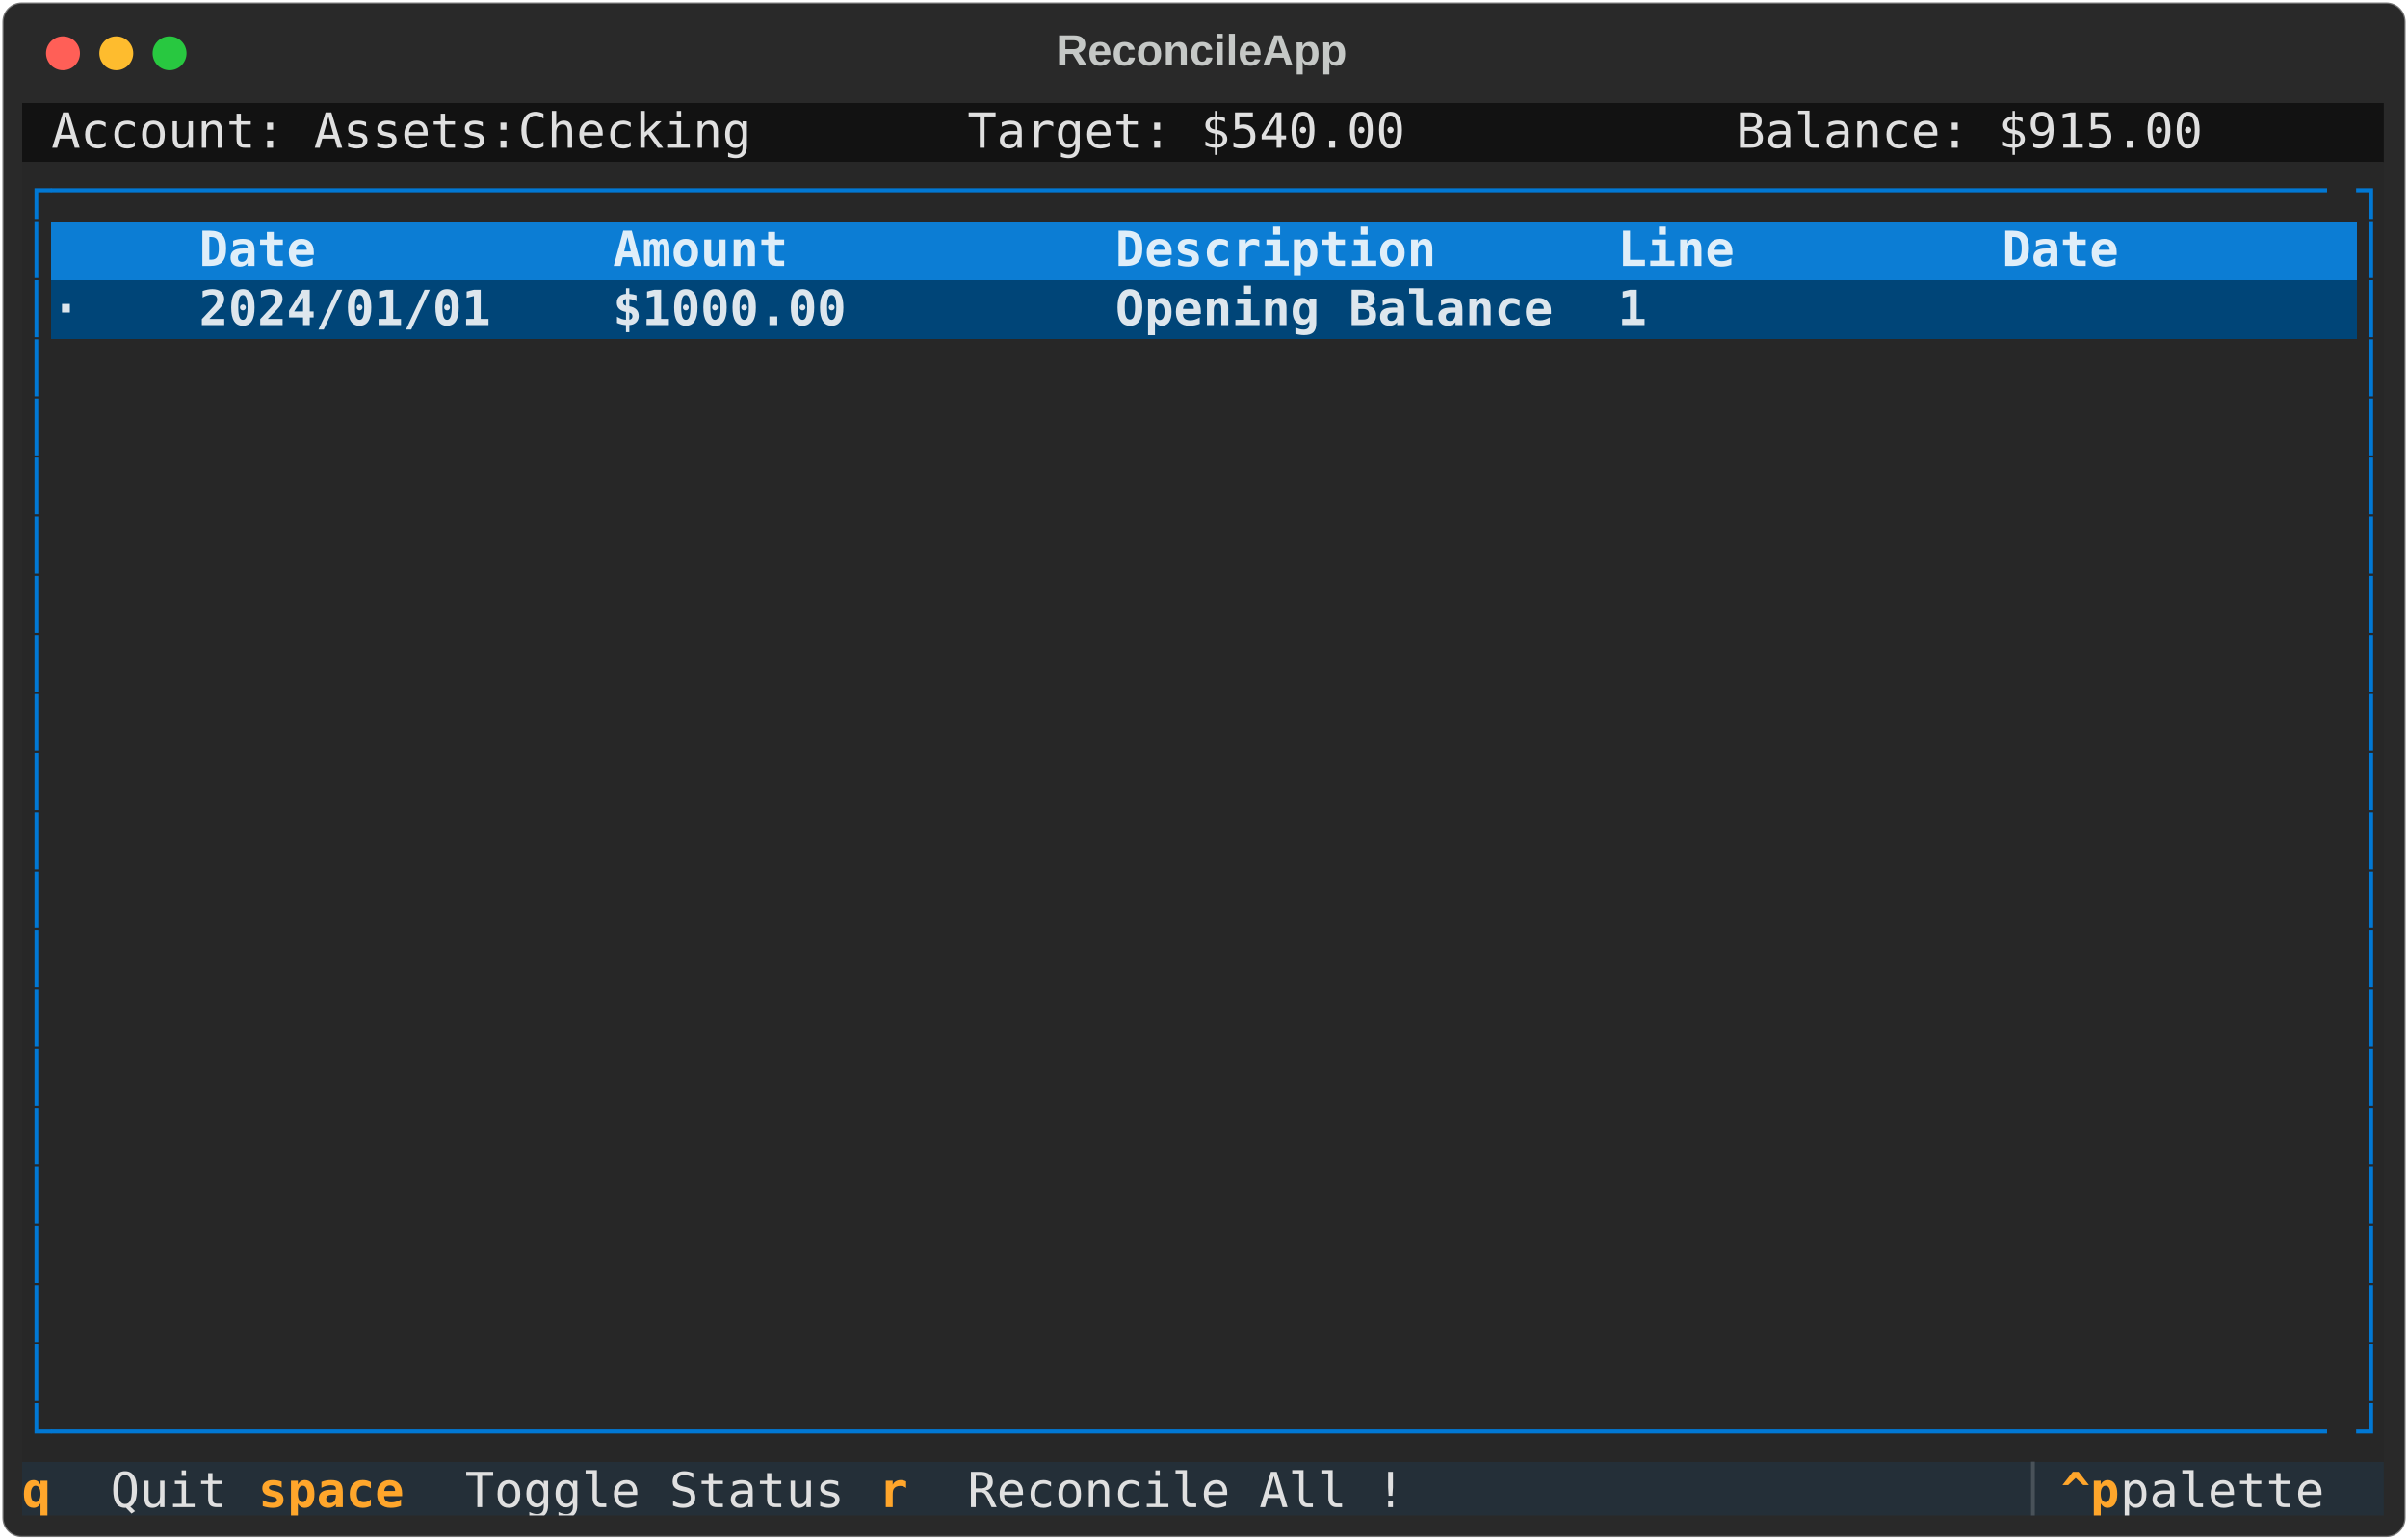
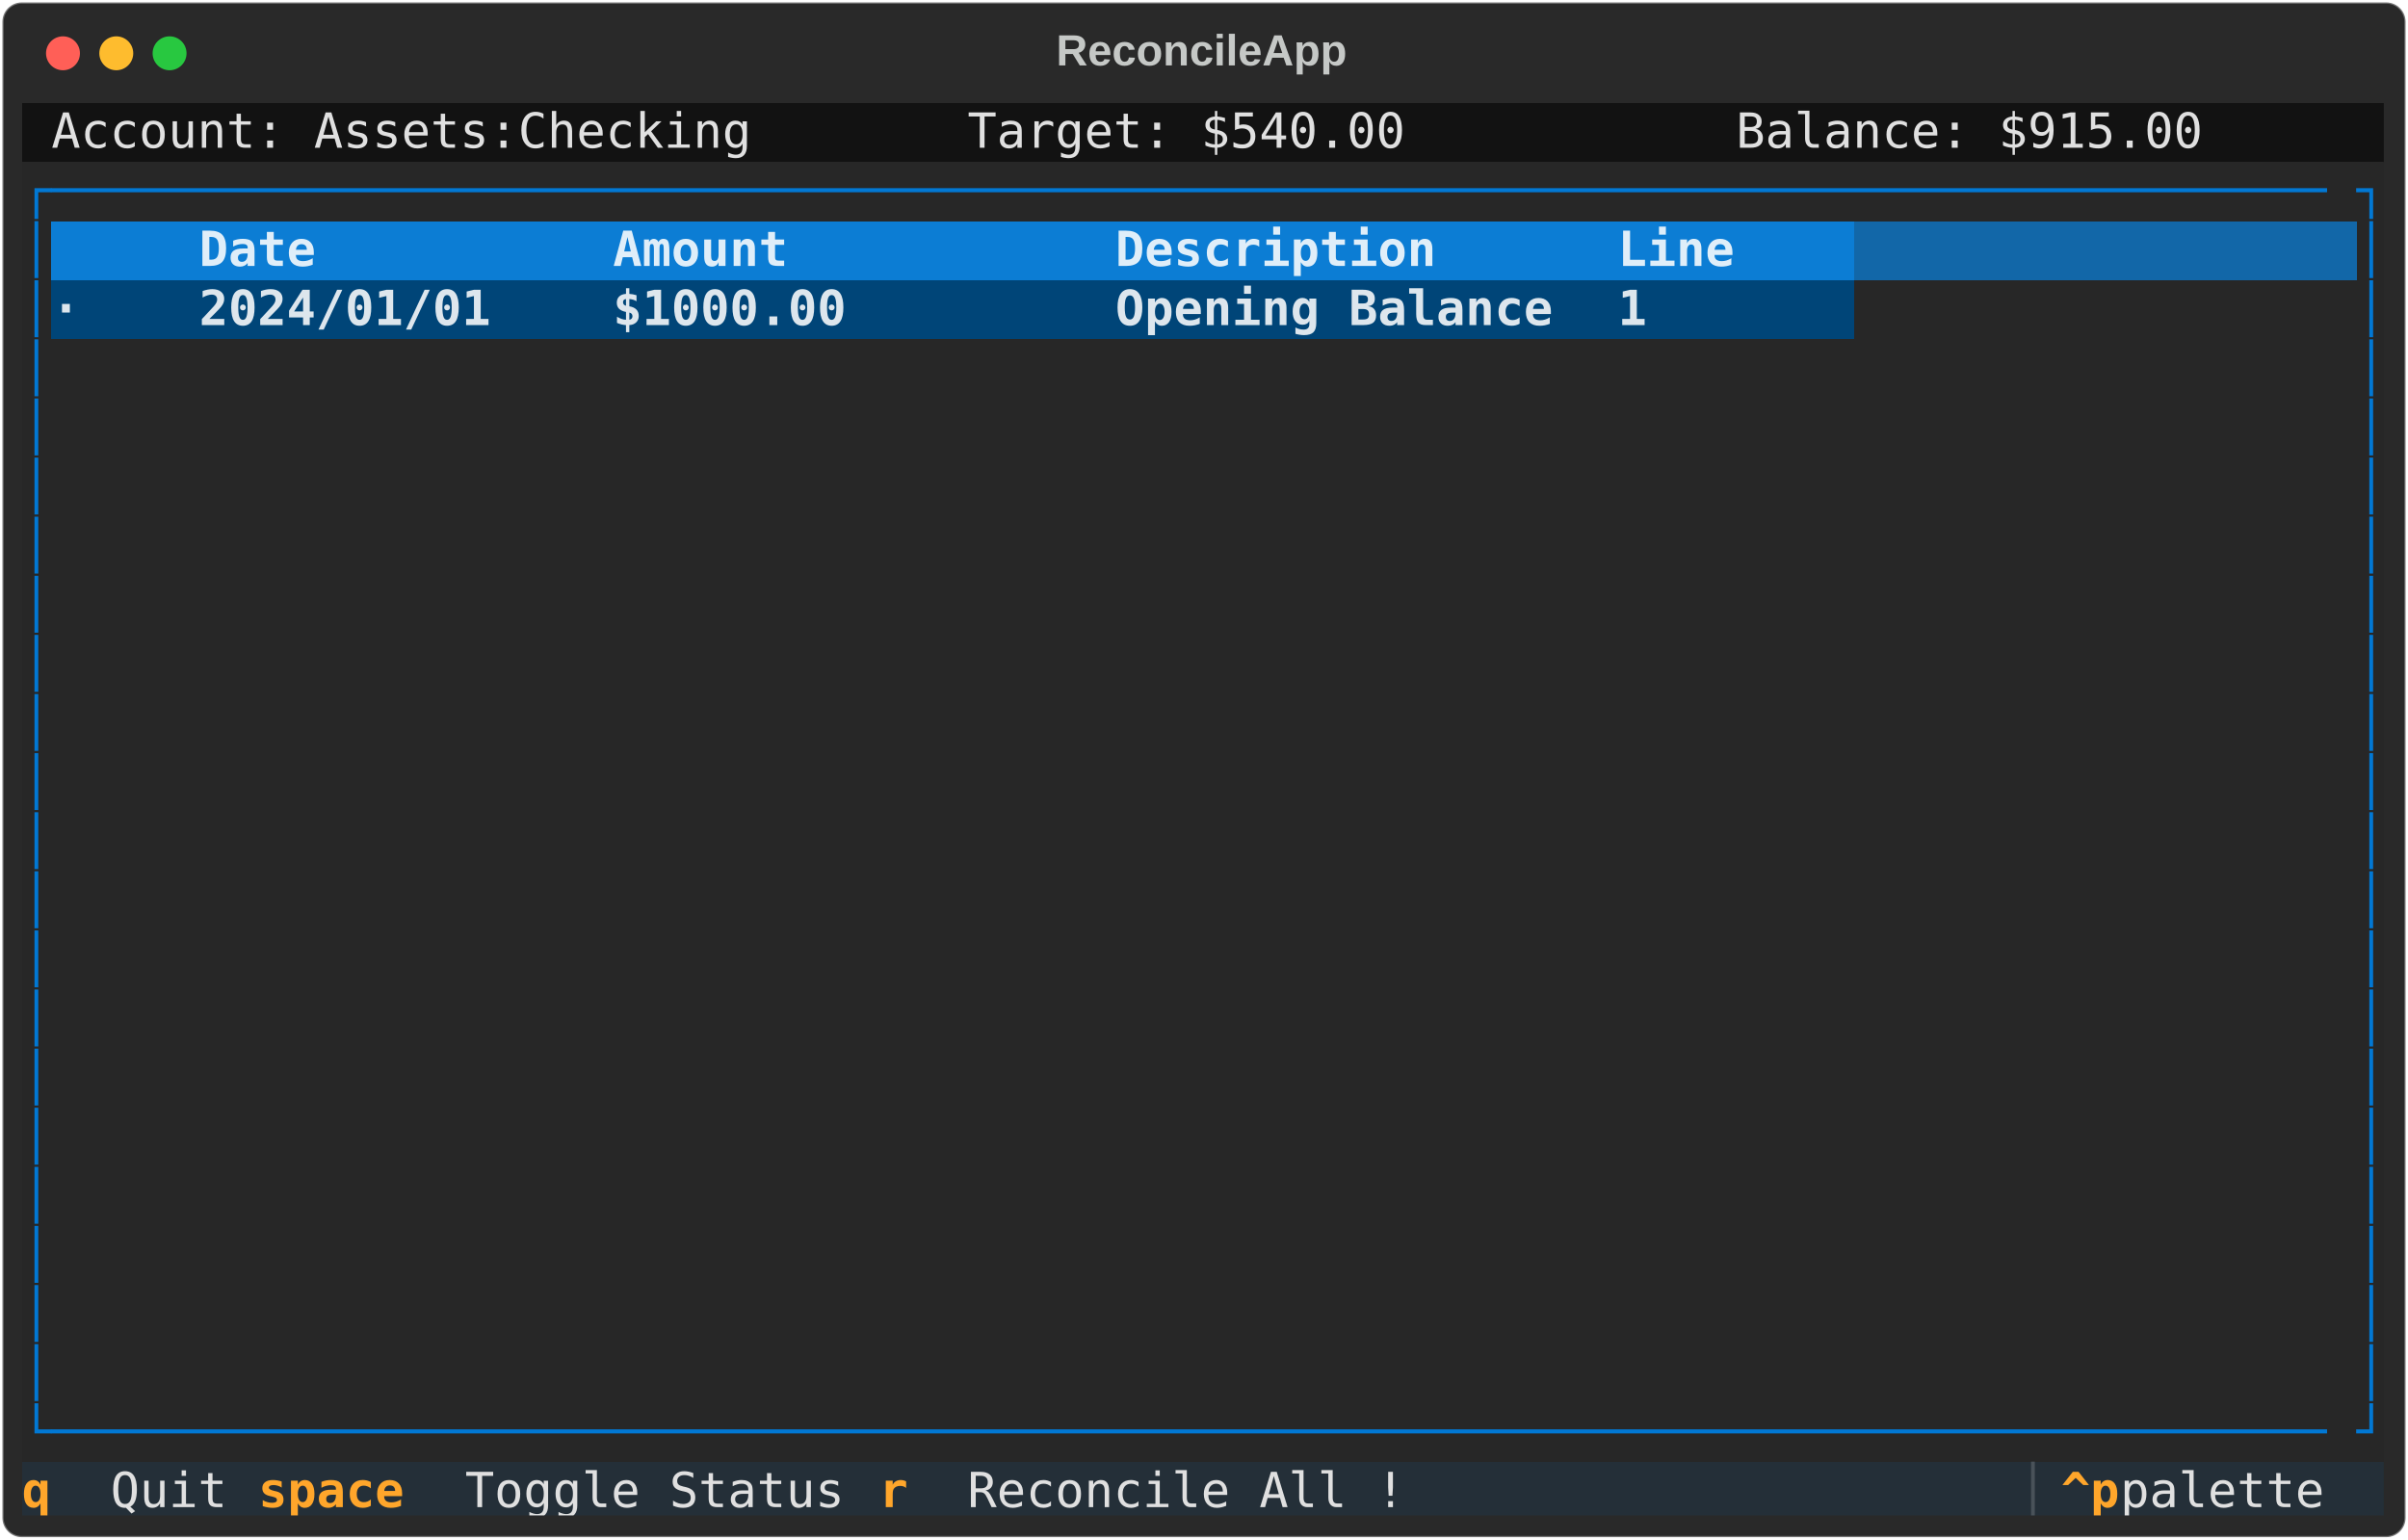
<svg xmlns="http://www.w3.org/2000/svg" class="rich-terminal" viewBox="0 0 994 635.6">
  <style>

    @font-face {
        font-family: "Fira Code";
        src: local("FiraCode-Regular"),
                url("https://cdnjs.cloudflare.com/ajax/libs/firacode/6.2.0/woff2/FiraCode-Regular.woff2") format("woff2"),
                url("https://cdnjs.cloudflare.com/ajax/libs/firacode/6.2.0/woff/FiraCode-Regular.woff") format("woff");
        font-style: normal;
        font-weight: 400;
    }
    @font-face {
        font-family: "Fira Code";
        src: local("FiraCode-Bold"),
                url("https://cdnjs.cloudflare.com/ajax/libs/firacode/6.2.0/woff2/FiraCode-Bold.woff2") format("woff2"),
                url("https://cdnjs.cloudflare.com/ajax/libs/firacode/6.2.0/woff/FiraCode-Bold.woff") format("woff");
        font-style: bold;
        font-weight: 700;
    }

-     .terminal-2643905659-matrix {
+     .terminal-3893038854-matrix {
        font-family: Fira Code, monospace;
        font-size: 20px;
        line-height: 24.4px;
        font-variant-east-asian: full-width;
    }

-     .terminal-2643905659-title {
+     .terminal-3893038854-title {
        font-size: 18px;
        font-weight: bold;
        font-family: arial;
    }

-     .terminal-2643905659-r1 { fill: #c5c8c6 }
- .terminal-2643905659-r2 { fill: #e0e0e0 }
- .terminal-2643905659-r3 { fill: #0178d4 }
- .terminal-2643905659-r4 { fill: #dfeef9;font-weight: bold }
- .terminal-2643905659-r5 { fill: #dde6ed;font-weight: bold }
- .terminal-2643905659-r6 { fill: #ffa62b;font-weight: bold }
- .terminal-2643905659-r7 { fill: #495259 }
+     .terminal-3893038854-r1 { fill: #c5c8c6 }
+ .terminal-3893038854-r2 { fill: #e0e0e0 }
+ .terminal-3893038854-r3 { fill: #0178d4 }
+ .terminal-3893038854-r4 { fill: #dfeef9;font-weight: bold }
+ .terminal-3893038854-r5 { fill: #dfeef9 }
+ .terminal-3893038854-r6 { fill: #dde6ed;font-weight: bold }
+ .terminal-3893038854-r7 { fill: #ffa62b;font-weight: bold }
+ .terminal-3893038854-r8 { fill: #495259 }
    </style>
  <defs>
-     <clipPath id="terminal-2643905659-clip-terminal">
+     <clipPath id="terminal-3893038854-clip-terminal">
      <rect x="0" y="0" width="975.0" height="584.6" />
    </clipPath>
-     <clipPath id="terminal-2643905659-line-0">
+     <clipPath id="terminal-3893038854-line-0">
      <rect x="0" y="1.5" width="976" height="24.65" />
    </clipPath>
-     <clipPath id="terminal-2643905659-line-1">
+     <clipPath id="terminal-3893038854-line-1">
      <rect x="0" y="25.9" width="976" height="24.65" />
    </clipPath>
-     <clipPath id="terminal-2643905659-line-2">
+     <clipPath id="terminal-3893038854-line-2">
      <rect x="0" y="50.3" width="976" height="24.65" />
    </clipPath>
-     <clipPath id="terminal-2643905659-line-3">
+     <clipPath id="terminal-3893038854-line-3">
      <rect x="0" y="74.7" width="976" height="24.65" />
    </clipPath>
-     <clipPath id="terminal-2643905659-line-4">
+     <clipPath id="terminal-3893038854-line-4">
      <rect x="0" y="99.1" width="976" height="24.65" />
    </clipPath>
-     <clipPath id="terminal-2643905659-line-5">
+     <clipPath id="terminal-3893038854-line-5">
      <rect x="0" y="123.5" width="976" height="24.65" />
    </clipPath>
-     <clipPath id="terminal-2643905659-line-6">
+     <clipPath id="terminal-3893038854-line-6">
      <rect x="0" y="147.9" width="976" height="24.65" />
    </clipPath>
-     <clipPath id="terminal-2643905659-line-7">
+     <clipPath id="terminal-3893038854-line-7">
      <rect x="0" y="172.3" width="976" height="24.65" />
    </clipPath>
-     <clipPath id="terminal-2643905659-line-8">
+     <clipPath id="terminal-3893038854-line-8">
      <rect x="0" y="196.7" width="976" height="24.65" />
    </clipPath>
-     <clipPath id="terminal-2643905659-line-9">
+     <clipPath id="terminal-3893038854-line-9">
      <rect x="0" y="221.1" width="976" height="24.65" />
    </clipPath>
-     <clipPath id="terminal-2643905659-line-10">
+     <clipPath id="terminal-3893038854-line-10">
      <rect x="0" y="245.5" width="976" height="24.65" />
    </clipPath>
-     <clipPath id="terminal-2643905659-line-11">
+     <clipPath id="terminal-3893038854-line-11">
      <rect x="0" y="269.9" width="976" height="24.65" />
    </clipPath>
-     <clipPath id="terminal-2643905659-line-12">
+     <clipPath id="terminal-3893038854-line-12">
      <rect x="0" y="294.3" width="976" height="24.65" />
    </clipPath>
-     <clipPath id="terminal-2643905659-line-13">
+     <clipPath id="terminal-3893038854-line-13">
      <rect x="0" y="318.7" width="976" height="24.65" />
    </clipPath>
-     <clipPath id="terminal-2643905659-line-14">
+     <clipPath id="terminal-3893038854-line-14">
      <rect x="0" y="343.1" width="976" height="24.65" />
    </clipPath>
-     <clipPath id="terminal-2643905659-line-15">
+     <clipPath id="terminal-3893038854-line-15">
      <rect x="0" y="367.5" width="976" height="24.65" />
    </clipPath>
-     <clipPath id="terminal-2643905659-line-16">
+     <clipPath id="terminal-3893038854-line-16">
      <rect x="0" y="391.9" width="976" height="24.65" />
    </clipPath>
-     <clipPath id="terminal-2643905659-line-17">
+     <clipPath id="terminal-3893038854-line-17">
      <rect x="0" y="416.3" width="976" height="24.65" />
    </clipPath>
-     <clipPath id="terminal-2643905659-line-18">
+     <clipPath id="terminal-3893038854-line-18">
      <rect x="0" y="440.7" width="976" height="24.65" />
    </clipPath>
-     <clipPath id="terminal-2643905659-line-19">
+     <clipPath id="terminal-3893038854-line-19">
      <rect x="0" y="465.1" width="976" height="24.65" />
    </clipPath>
-     <clipPath id="terminal-2643905659-line-20">
+     <clipPath id="terminal-3893038854-line-20">
      <rect x="0" y="489.5" width="976" height="24.65" />
    </clipPath>
-     <clipPath id="terminal-2643905659-line-21">
+     <clipPath id="terminal-3893038854-line-21">
      <rect x="0" y="513.9" width="976" height="24.65" />
    </clipPath>
-     <clipPath id="terminal-2643905659-line-22">
+     <clipPath id="terminal-3893038854-line-22">
      <rect x="0" y="538.3" width="976" height="24.65" />
    </clipPath>
  </defs>
  <rect fill="#292929" stroke="rgba(255,255,255,0.35)" stroke-width="1" x="1" y="1" width="992" height="633.6" rx="8" />
-   <text class="terminal-2643905659-title" fill="#c5c8c6" text-anchor="middle" x="496" y="27">ReconcileApp</text>
+   <text class="terminal-3893038854-title" fill="#c5c8c6" text-anchor="middle" x="496" y="27">ReconcileApp</text>
  <g transform="translate(26,22)">
    <circle cx="0" cy="0" r="7" fill="#ff5f57" />
    <circle cx="22" cy="0" r="7" fill="#febc2e" />
    <circle cx="44" cy="0" r="7" fill="#28c840" />
  </g>
-   <g transform="translate(9, 41)" clip-path="url(#terminal-2643905659-clip-terminal)">
+   <g transform="translate(9, 41)" clip-path="url(#terminal-3893038854-clip-terminal)">
    <rect fill="#121212" x="0" y="1.5" width="12.2" height="24.65" shape-rendering="crispEdges" />
    <rect fill="#121212" x="12.2" y="1.5" width="292.8" height="24.65" shape-rendering="crispEdges" />
    <rect fill="#121212" x="305" y="1.5" width="12.2" height="24.65" shape-rendering="crispEdges" />
    <rect fill="#121212" x="317.2" y="1.5" width="73.2" height="24.65" shape-rendering="crispEdges" />
    <rect fill="#121212" x="390.4" y="1.5" width="183" height="24.65" shape-rendering="crispEdges" />
    <rect fill="#121212" x="573.4" y="1.5" width="73.2" height="24.65" shape-rendering="crispEdges" />
    <rect fill="#121212" x="646.6" y="1.5" width="61" height="24.65" shape-rendering="crispEdges" />
    <rect fill="#121212" x="707.6" y="1.5" width="195.2" height="24.65" shape-rendering="crispEdges" />
    <rect fill="#121212" x="902.8" y="1.5" width="73.2" height="24.65" shape-rendering="crispEdges" />
    <rect fill="#272727" x="0" y="25.9" width="12.2" height="24.65" shape-rendering="crispEdges" />
    <rect fill="#272727" x="12.2" y="25.9" width="951.6" height="24.65" shape-rendering="crispEdges" />
    <rect fill="#272727" x="963.8" y="25.9" width="12.2" height="24.65" shape-rendering="crispEdges" />
    <rect fill="#272727" x="0" y="50.3" width="12.2" height="24.65" shape-rendering="crispEdges" />
    <rect fill="#0c7dd4" x="12.2" y="50.3" width="61" height="24.65" shape-rendering="crispEdges" />
    <rect fill="#0c7dd4" x="73.2" y="50.3" width="170.8" height="24.65" shape-rendering="crispEdges" />
    <rect fill="#0c7dd4" x="244" y="50.3" width="207.4" height="24.65" shape-rendering="crispEdges" />
    <rect fill="#0c7dd4" x="451.4" y="50.3" width="207.4" height="24.65" shape-rendering="crispEdges" />
    <rect fill="#0c7dd4" x="658.8" y="50.3" width="97.6" height="24.65" shape-rendering="crispEdges" />
-     <rect fill="#0c7dd4" x="756.4" y="50.3" width="61" height="24.65" shape-rendering="crispEdges" />
-     <rect fill="#0c7dd4" x="817.4" y="50.3" width="146.4" height="24.65" shape-rendering="crispEdges" />
+     <rect fill="#1267a8" x="756.4" y="50.3" width="207.4" height="24.65" shape-rendering="crispEdges" />
    <rect fill="#272727" x="963.8" y="50.3" width="12.2" height="24.65" shape-rendering="crispEdges" />
    <rect fill="#272727" x="0" y="74.7" width="12.2" height="24.65" shape-rendering="crispEdges" />
    <rect fill="#004578" x="12.2" y="74.7" width="61" height="24.65" shape-rendering="crispEdges" />
    <rect fill="#004578" x="73.2" y="74.7" width="170.8" height="24.65" shape-rendering="crispEdges" />
    <rect fill="#004578" x="244" y="74.7" width="207.4" height="24.65" shape-rendering="crispEdges" />
    <rect fill="#004578" x="451.4" y="74.7" width="207.4" height="24.65" shape-rendering="crispEdges" />
    <rect fill="#004578" x="658.8" y="74.7" width="97.6" height="24.65" shape-rendering="crispEdges" />
-     <rect fill="#004578" x="756.4" y="74.7" width="61" height="24.65" shape-rendering="crispEdges" />
-     <rect fill="#004578" x="817.4" y="74.7" width="146.4" height="24.65" shape-rendering="crispEdges" />
+     <rect fill="#272727" x="756.4" y="74.7" width="207.4" height="24.65" shape-rendering="crispEdges" />
    <rect fill="#272727" x="963.8" y="74.7" width="12.2" height="24.65" shape-rendering="crispEdges" />
    <rect fill="#272727" x="0" y="99.1" width="12.2" height="24.65" shape-rendering="crispEdges" />
    <rect fill="#272727" x="12.2" y="99.1" width="951.6" height="24.65" shape-rendering="crispEdges" />
    <rect fill="#272727" x="963.8" y="99.1" width="12.2" height="24.65" shape-rendering="crispEdges" />
    <rect fill="#272727" x="0" y="123.5" width="12.2" height="24.65" shape-rendering="crispEdges" />
    <rect fill="#272727" x="12.2" y="123.5" width="951.6" height="24.65" shape-rendering="crispEdges" />
    <rect fill="#272727" x="963.8" y="123.5" width="12.2" height="24.65" shape-rendering="crispEdges" />
    <rect fill="#272727" x="0" y="147.9" width="12.2" height="24.65" shape-rendering="crispEdges" />
    <rect fill="#272727" x="12.2" y="147.9" width="951.6" height="24.65" shape-rendering="crispEdges" />
    <rect fill="#272727" x="963.8" y="147.9" width="12.2" height="24.65" shape-rendering="crispEdges" />
    <rect fill="#272727" x="0" y="172.3" width="12.2" height="24.65" shape-rendering="crispEdges" />
    <rect fill="#272727" x="12.2" y="172.3" width="951.6" height="24.65" shape-rendering="crispEdges" />
    <rect fill="#272727" x="963.8" y="172.3" width="12.2" height="24.65" shape-rendering="crispEdges" />
    <rect fill="#272727" x="0" y="196.7" width="12.2" height="24.65" shape-rendering="crispEdges" />
    <rect fill="#272727" x="12.2" y="196.7" width="951.6" height="24.65" shape-rendering="crispEdges" />
    <rect fill="#272727" x="963.8" y="196.7" width="12.2" height="24.65" shape-rendering="crispEdges" />
    <rect fill="#272727" x="0" y="221.1" width="12.2" height="24.65" shape-rendering="crispEdges" />
    <rect fill="#272727" x="12.2" y="221.1" width="951.6" height="24.65" shape-rendering="crispEdges" />
    <rect fill="#272727" x="963.8" y="221.1" width="12.2" height="24.65" shape-rendering="crispEdges" />
    <rect fill="#272727" x="0" y="245.5" width="12.2" height="24.65" shape-rendering="crispEdges" />
    <rect fill="#272727" x="12.2" y="245.5" width="951.6" height="24.65" shape-rendering="crispEdges" />
    <rect fill="#272727" x="963.8" y="245.5" width="12.2" height="24.65" shape-rendering="crispEdges" />
    <rect fill="#272727" x="0" y="269.9" width="12.2" height="24.65" shape-rendering="crispEdges" />
    <rect fill="#272727" x="12.2" y="269.9" width="951.6" height="24.65" shape-rendering="crispEdges" />
    <rect fill="#272727" x="963.8" y="269.9" width="12.2" height="24.65" shape-rendering="crispEdges" />
    <rect fill="#272727" x="0" y="294.3" width="12.2" height="24.65" shape-rendering="crispEdges" />
    <rect fill="#272727" x="12.2" y="294.3" width="951.6" height="24.65" shape-rendering="crispEdges" />
    <rect fill="#272727" x="963.8" y="294.3" width="12.2" height="24.65" shape-rendering="crispEdges" />
    <rect fill="#272727" x="0" y="318.7" width="12.2" height="24.65" shape-rendering="crispEdges" />
    <rect fill="#272727" x="12.2" y="318.7" width="951.6" height="24.65" shape-rendering="crispEdges" />
    <rect fill="#272727" x="963.8" y="318.7" width="12.2" height="24.65" shape-rendering="crispEdges" />
    <rect fill="#272727" x="0" y="343.1" width="12.2" height="24.65" shape-rendering="crispEdges" />
    <rect fill="#272727" x="12.2" y="343.1" width="951.6" height="24.65" shape-rendering="crispEdges" />
    <rect fill="#272727" x="963.8" y="343.1" width="12.2" height="24.65" shape-rendering="crispEdges" />
    <rect fill="#272727" x="0" y="367.5" width="12.2" height="24.65" shape-rendering="crispEdges" />
    <rect fill="#272727" x="12.2" y="367.5" width="951.6" height="24.65" shape-rendering="crispEdges" />
    <rect fill="#272727" x="963.8" y="367.5" width="12.2" height="24.65" shape-rendering="crispEdges" />
    <rect fill="#272727" x="0" y="391.9" width="12.2" height="24.65" shape-rendering="crispEdges" />
    <rect fill="#272727" x="12.2" y="391.9" width="951.6" height="24.65" shape-rendering="crispEdges" />
    <rect fill="#272727" x="963.8" y="391.9" width="12.2" height="24.65" shape-rendering="crispEdges" />
    <rect fill="#272727" x="0" y="416.3" width="12.2" height="24.65" shape-rendering="crispEdges" />
    <rect fill="#272727" x="12.2" y="416.3" width="951.6" height="24.65" shape-rendering="crispEdges" />
    <rect fill="#272727" x="963.8" y="416.3" width="12.2" height="24.65" shape-rendering="crispEdges" />
    <rect fill="#272727" x="0" y="440.7" width="12.2" height="24.65" shape-rendering="crispEdges" />
    <rect fill="#272727" x="12.2" y="440.7" width="951.6" height="24.65" shape-rendering="crispEdges" />
    <rect fill="#272727" x="963.8" y="440.7" width="12.2" height="24.65" shape-rendering="crispEdges" />
    <rect fill="#272727" x="0" y="465.1" width="12.2" height="24.65" shape-rendering="crispEdges" />
    <rect fill="#272727" x="12.2" y="465.1" width="951.6" height="24.65" shape-rendering="crispEdges" />
    <rect fill="#272727" x="963.8" y="465.1" width="12.2" height="24.65" shape-rendering="crispEdges" />
    <rect fill="#272727" x="0" y="489.5" width="12.2" height="24.65" shape-rendering="crispEdges" />
    <rect fill="#272727" x="12.2" y="489.5" width="951.6" height="24.65" shape-rendering="crispEdges" />
    <rect fill="#272727" x="963.8" y="489.5" width="12.2" height="24.65" shape-rendering="crispEdges" />
    <rect fill="#272727" x="0" y="513.9" width="12.2" height="24.65" shape-rendering="crispEdges" />
    <rect fill="#272727" x="12.2" y="513.9" width="951.6" height="24.65" shape-rendering="crispEdges" />
    <rect fill="#272727" x="963.8" y="513.9" width="12.2" height="24.65" shape-rendering="crispEdges" />
    <rect fill="#272727" x="0" y="538.3" width="12.2" height="24.65" shape-rendering="crispEdges" />
    <rect fill="#272727" x="12.2" y="538.3" width="951.6" height="24.65" shape-rendering="crispEdges" />
    <rect fill="#272727" x="963.8" y="538.3" width="12.2" height="24.65" shape-rendering="crispEdges" />
    <rect fill="#242f38" x="0" y="562.7" width="36.6" height="24.65" shape-rendering="crispEdges" />
    <rect fill="#242f38" x="36.6" y="562.7" width="61" height="24.65" shape-rendering="crispEdges" />
    <rect fill="#242f38" x="97.6" y="562.7" width="85.4" height="24.65" shape-rendering="crispEdges" />
    <rect fill="#242f38" x="183" y="562.7" width="170.8" height="24.65" shape-rendering="crispEdges" />
    <rect fill="#242f38" x="353.8" y="562.7" width="36.6" height="24.65" shape-rendering="crispEdges" />
    <rect fill="#242f38" x="390.4" y="562.7" width="195.2" height="24.65" shape-rendering="crispEdges" />
    <rect fill="#242f38" x="585.6" y="562.7" width="244" height="24.65" shape-rendering="crispEdges" />
    <rect fill="#242f38" x="829.6" y="562.7" width="12.2" height="24.65" shape-rendering="crispEdges" />
    <rect fill="#242f38" x="841.8" y="562.7" width="24.4" height="24.65" shape-rendering="crispEdges" />
    <rect fill="#242f38" x="866.2" y="562.7" width="97.6" height="24.65" shape-rendering="crispEdges" />
    <rect fill="#242f38" x="963.8" y="562.7" width="12.2" height="24.65" shape-rendering="crispEdges" />
-     <g class="terminal-2643905659-matrix">
-       <text class="terminal-2643905659-r2" x="12.2" y="20" textLength="292.8" clip-path="url(#terminal-2643905659-line-0)">Account: Assets:Checking</text>
-       <text class="terminal-2643905659-r2" x="390.4" y="20" textLength="183" clip-path="url(#terminal-2643905659-line-0)">Target: $540.00</text>
-       <text class="terminal-2643905659-r2" x="707.6" y="20" textLength="195.2" clip-path="url(#terminal-2643905659-line-0)">Balance: $915.00</text>
-       <text class="terminal-2643905659-r1" x="976" y="20" textLength="12.2" clip-path="url(#terminal-2643905659-line-0)">
- </text>
-       <text class="terminal-2643905659-r3" x="0" y="44.4" textLength="12.2" clip-path="url(#terminal-2643905659-line-1)">┌</text>
-       <text class="terminal-2643905659-r3" x="12.2" y="44.4" textLength="951.6" clip-path="url(#terminal-2643905659-line-1)">──────────────────────────────────────────────────────────────────────────────</text>
-       <text class="terminal-2643905659-r3" x="963.8" y="44.4" textLength="12.2" clip-path="url(#terminal-2643905659-line-1)">┐</text>
-       <text class="terminal-2643905659-r1" x="976" y="44.4" textLength="12.2" clip-path="url(#terminal-2643905659-line-1)">
- </text>
-       <text class="terminal-2643905659-r3" x="0" y="68.8" textLength="12.2" clip-path="url(#terminal-2643905659-line-2)">│</text>
-       <text class="terminal-2643905659-r4" x="73.2" y="68.8" textLength="170.8" clip-path="url(#terminal-2643905659-line-2)"> Date         </text>
-       <text class="terminal-2643905659-r4" x="244" y="68.8" textLength="207.4" clip-path="url(#terminal-2643905659-line-2)"> Amount          </text>
-       <text class="terminal-2643905659-r4" x="451.4" y="68.8" textLength="207.4" clip-path="url(#terminal-2643905659-line-2)"> Description     </text>
-       <text class="terminal-2643905659-r4" x="658.8" y="68.8" textLength="97.6" clip-path="url(#terminal-2643905659-line-2)"> Line   </text>
-       <text class="terminal-2643905659-r4" x="817.4" y="68.8" textLength="146.4" clip-path="url(#terminal-2643905659-line-2)"> Date       </text>
-       <text class="terminal-2643905659-r3" x="963.8" y="68.8" textLength="12.2" clip-path="url(#terminal-2643905659-line-2)">│</text>
-       <text class="terminal-2643905659-r1" x="976" y="68.8" textLength="12.2" clip-path="url(#terminal-2643905659-line-2)">
- </text>
-       <text class="terminal-2643905659-r3" x="0" y="93.2" textLength="12.2" clip-path="url(#terminal-2643905659-line-3)">│</text>
-       <text class="terminal-2643905659-r5" x="12.2" y="93.2" textLength="61" clip-path="url(#terminal-2643905659-line-3)"> ·   </text>
-       <text class="terminal-2643905659-r5" x="73.2" y="93.2" textLength="170.8" clip-path="url(#terminal-2643905659-line-3)"> 2024/01/01   </text>
-       <text class="terminal-2643905659-r5" x="244" y="93.2" textLength="207.4" clip-path="url(#terminal-2643905659-line-3)"> $1000.00        </text>
-       <text class="terminal-2643905659-r5" x="451.4" y="93.2" textLength="207.4" clip-path="url(#terminal-2643905659-line-3)"> Opening Balance </text>
-       <text class="terminal-2643905659-r5" x="658.8" y="93.2" textLength="97.6" clip-path="url(#terminal-2643905659-line-3)"> 1      </text>
-       <text class="terminal-2643905659-r3" x="963.8" y="93.2" textLength="12.2" clip-path="url(#terminal-2643905659-line-3)">│</text>
-       <text class="terminal-2643905659-r1" x="976" y="93.2" textLength="12.2" clip-path="url(#terminal-2643905659-line-3)">
- </text>
-       <text class="terminal-2643905659-r3" x="0" y="117.6" textLength="12.2" clip-path="url(#terminal-2643905659-line-4)">│</text>
-       <text class="terminal-2643905659-r3" x="963.8" y="117.6" textLength="12.2" clip-path="url(#terminal-2643905659-line-4)">│</text>
-       <text class="terminal-2643905659-r1" x="976" y="117.6" textLength="12.2" clip-path="url(#terminal-2643905659-line-4)">
- </text>
-       <text class="terminal-2643905659-r3" x="0" y="142" textLength="12.2" clip-path="url(#terminal-2643905659-line-5)">│</text>
-       <text class="terminal-2643905659-r3" x="963.8" y="142" textLength="12.2" clip-path="url(#terminal-2643905659-line-5)">│</text>
-       <text class="terminal-2643905659-r1" x="976" y="142" textLength="12.2" clip-path="url(#terminal-2643905659-line-5)">
- </text>
-       <text class="terminal-2643905659-r3" x="0" y="166.4" textLength="12.2" clip-path="url(#terminal-2643905659-line-6)">│</text>
-       <text class="terminal-2643905659-r3" x="963.8" y="166.4" textLength="12.2" clip-path="url(#terminal-2643905659-line-6)">│</text>
-       <text class="terminal-2643905659-r1" x="976" y="166.4" textLength="12.2" clip-path="url(#terminal-2643905659-line-6)">
- </text>
-       <text class="terminal-2643905659-r3" x="0" y="190.8" textLength="12.2" clip-path="url(#terminal-2643905659-line-7)">│</text>
-       <text class="terminal-2643905659-r3" x="963.8" y="190.8" textLength="12.2" clip-path="url(#terminal-2643905659-line-7)">│</text>
-       <text class="terminal-2643905659-r1" x="976" y="190.8" textLength="12.2" clip-path="url(#terminal-2643905659-line-7)">
- </text>
-       <text class="terminal-2643905659-r3" x="0" y="215.2" textLength="12.2" clip-path="url(#terminal-2643905659-line-8)">│</text>
-       <text class="terminal-2643905659-r3" x="963.8" y="215.2" textLength="12.2" clip-path="url(#terminal-2643905659-line-8)">│</text>
-       <text class="terminal-2643905659-r1" x="976" y="215.2" textLength="12.2" clip-path="url(#terminal-2643905659-line-8)">
- </text>
-       <text class="terminal-2643905659-r3" x="0" y="239.6" textLength="12.2" clip-path="url(#terminal-2643905659-line-9)">│</text>
-       <text class="terminal-2643905659-r3" x="963.8" y="239.6" textLength="12.2" clip-path="url(#terminal-2643905659-line-9)">│</text>
-       <text class="terminal-2643905659-r1" x="976" y="239.6" textLength="12.2" clip-path="url(#terminal-2643905659-line-9)">
- </text>
-       <text class="terminal-2643905659-r3" x="0" y="264" textLength="12.2" clip-path="url(#terminal-2643905659-line-10)">│</text>
-       <text class="terminal-2643905659-r3" x="963.8" y="264" textLength="12.2" clip-path="url(#terminal-2643905659-line-10)">│</text>
-       <text class="terminal-2643905659-r1" x="976" y="264" textLength="12.2" clip-path="url(#terminal-2643905659-line-10)">
- </text>
-       <text class="terminal-2643905659-r3" x="0" y="288.4" textLength="12.2" clip-path="url(#terminal-2643905659-line-11)">│</text>
-       <text class="terminal-2643905659-r3" x="963.8" y="288.4" textLength="12.2" clip-path="url(#terminal-2643905659-line-11)">│</text>
-       <text class="terminal-2643905659-r1" x="976" y="288.4" textLength="12.2" clip-path="url(#terminal-2643905659-line-11)">
- </text>
-       <text class="terminal-2643905659-r3" x="0" y="312.8" textLength="12.2" clip-path="url(#terminal-2643905659-line-12)">│</text>
-       <text class="terminal-2643905659-r3" x="963.8" y="312.8" textLength="12.2" clip-path="url(#terminal-2643905659-line-12)">│</text>
-       <text class="terminal-2643905659-r1" x="976" y="312.8" textLength="12.2" clip-path="url(#terminal-2643905659-line-12)">
- </text>
-       <text class="terminal-2643905659-r3" x="0" y="337.2" textLength="12.2" clip-path="url(#terminal-2643905659-line-13)">│</text>
-       <text class="terminal-2643905659-r3" x="963.8" y="337.2" textLength="12.2" clip-path="url(#terminal-2643905659-line-13)">│</text>
-       <text class="terminal-2643905659-r1" x="976" y="337.2" textLength="12.2" clip-path="url(#terminal-2643905659-line-13)">
- </text>
-       <text class="terminal-2643905659-r3" x="0" y="361.6" textLength="12.2" clip-path="url(#terminal-2643905659-line-14)">│</text>
-       <text class="terminal-2643905659-r3" x="963.8" y="361.6" textLength="12.2" clip-path="url(#terminal-2643905659-line-14)">│</text>
-       <text class="terminal-2643905659-r1" x="976" y="361.6" textLength="12.2" clip-path="url(#terminal-2643905659-line-14)">
- </text>
-       <text class="terminal-2643905659-r3" x="0" y="386" textLength="12.2" clip-path="url(#terminal-2643905659-line-15)">│</text>
-       <text class="terminal-2643905659-r3" x="963.8" y="386" textLength="12.2" clip-path="url(#terminal-2643905659-line-15)">│</text>
-       <text class="terminal-2643905659-r1" x="976" y="386" textLength="12.2" clip-path="url(#terminal-2643905659-line-15)">
- </text>
-       <text class="terminal-2643905659-r3" x="0" y="410.4" textLength="12.2" clip-path="url(#terminal-2643905659-line-16)">│</text>
-       <text class="terminal-2643905659-r3" x="963.8" y="410.4" textLength="12.2" clip-path="url(#terminal-2643905659-line-16)">│</text>
-       <text class="terminal-2643905659-r1" x="976" y="410.4" textLength="12.2" clip-path="url(#terminal-2643905659-line-16)">
- </text>
-       <text class="terminal-2643905659-r3" x="0" y="434.8" textLength="12.2" clip-path="url(#terminal-2643905659-line-17)">│</text>
-       <text class="terminal-2643905659-r3" x="963.8" y="434.8" textLength="12.2" clip-path="url(#terminal-2643905659-line-17)">│</text>
-       <text class="terminal-2643905659-r1" x="976" y="434.8" textLength="12.2" clip-path="url(#terminal-2643905659-line-17)">
- </text>
-       <text class="terminal-2643905659-r3" x="0" y="459.2" textLength="12.2" clip-path="url(#terminal-2643905659-line-18)">│</text>
-       <text class="terminal-2643905659-r3" x="963.8" y="459.2" textLength="12.2" clip-path="url(#terminal-2643905659-line-18)">│</text>
-       <text class="terminal-2643905659-r1" x="976" y="459.2" textLength="12.2" clip-path="url(#terminal-2643905659-line-18)">
- </text>
-       <text class="terminal-2643905659-r3" x="0" y="483.6" textLength="12.2" clip-path="url(#terminal-2643905659-line-19)">│</text>
-       <text class="terminal-2643905659-r3" x="963.8" y="483.6" textLength="12.2" clip-path="url(#terminal-2643905659-line-19)">│</text>
-       <text class="terminal-2643905659-r1" x="976" y="483.6" textLength="12.2" clip-path="url(#terminal-2643905659-line-19)">
- </text>
-       <text class="terminal-2643905659-r3" x="0" y="508" textLength="12.2" clip-path="url(#terminal-2643905659-line-20)">│</text>
-       <text class="terminal-2643905659-r3" x="963.8" y="508" textLength="12.2" clip-path="url(#terminal-2643905659-line-20)">│</text>
-       <text class="terminal-2643905659-r1" x="976" y="508" textLength="12.2" clip-path="url(#terminal-2643905659-line-20)">
- </text>
-       <text class="terminal-2643905659-r3" x="0" y="532.4" textLength="12.2" clip-path="url(#terminal-2643905659-line-21)">│</text>
-       <text class="terminal-2643905659-r3" x="963.8" y="532.4" textLength="12.2" clip-path="url(#terminal-2643905659-line-21)">│</text>
-       <text class="terminal-2643905659-r1" x="976" y="532.4" textLength="12.2" clip-path="url(#terminal-2643905659-line-21)">
- </text>
-       <text class="terminal-2643905659-r3" x="0" y="556.8" textLength="12.2" clip-path="url(#terminal-2643905659-line-22)">└</text>
-       <text class="terminal-2643905659-r3" x="12.2" y="556.8" textLength="951.6" clip-path="url(#terminal-2643905659-line-22)">──────────────────────────────────────────────────────────────────────────────</text>
-       <text class="terminal-2643905659-r3" x="963.8" y="556.8" textLength="12.2" clip-path="url(#terminal-2643905659-line-22)">┘</text>
-       <text class="terminal-2643905659-r1" x="976" y="556.8" textLength="12.2" clip-path="url(#terminal-2643905659-line-22)">
- </text>
-       <text class="terminal-2643905659-r6" x="0" y="581.2" textLength="36.6" clip-path="url(#terminal-2643905659-line-23)"> q </text>
-       <text class="terminal-2643905659-r2" x="36.6" y="581.2" textLength="61" clip-path="url(#terminal-2643905659-line-23)">Quit </text>
-       <text class="terminal-2643905659-r6" x="97.6" y="581.2" textLength="85.4" clip-path="url(#terminal-2643905659-line-23)"> space </text>
-       <text class="terminal-2643905659-r2" x="183" y="581.2" textLength="170.8" clip-path="url(#terminal-2643905659-line-23)">Toggle Status </text>
-       <text class="terminal-2643905659-r6" x="353.8" y="581.2" textLength="36.6" clip-path="url(#terminal-2643905659-line-23)"> r </text>
-       <text class="terminal-2643905659-r2" x="390.4" y="581.2" textLength="195.2" clip-path="url(#terminal-2643905659-line-23)">Reconcile All ! </text>
-       <text class="terminal-2643905659-r7" x="829.6" y="581.2" textLength="12.2" clip-path="url(#terminal-2643905659-line-23)">▏</text>
-       <text class="terminal-2643905659-r6" x="841.8" y="581.2" textLength="24.4" clip-path="url(#terminal-2643905659-line-23)">^p</text>
-       <text class="terminal-2643905659-r2" x="866.2" y="581.2" textLength="97.6" clip-path="url(#terminal-2643905659-line-23)"> palette</text>
+     <g class="terminal-3893038854-matrix">
+       <text class="terminal-3893038854-r2" x="12.2" y="20" textLength="292.8" clip-path="url(#terminal-3893038854-line-0)">Account: Assets:Checking</text>
+       <text class="terminal-3893038854-r2" x="390.4" y="20" textLength="183" clip-path="url(#terminal-3893038854-line-0)">Target: $540.00</text>
+       <text class="terminal-3893038854-r2" x="707.6" y="20" textLength="195.2" clip-path="url(#terminal-3893038854-line-0)">Balance: $915.00</text>
+       <text class="terminal-3893038854-r1" x="976" y="20" textLength="12.2" clip-path="url(#terminal-3893038854-line-0)">
+ </text>
+       <text class="terminal-3893038854-r3" x="0" y="44.4" textLength="12.2" clip-path="url(#terminal-3893038854-line-1)">┌</text>
+       <text class="terminal-3893038854-r3" x="12.2" y="44.4" textLength="951.6" clip-path="url(#terminal-3893038854-line-1)">──────────────────────────────────────────────────────────────────────────────</text>
+       <text class="terminal-3893038854-r3" x="963.8" y="44.4" textLength="12.2" clip-path="url(#terminal-3893038854-line-1)">┐</text>
+       <text class="terminal-3893038854-r1" x="976" y="44.4" textLength="12.2" clip-path="url(#terminal-3893038854-line-1)">
+ </text>
+       <text class="terminal-3893038854-r3" x="0" y="68.8" textLength="12.2" clip-path="url(#terminal-3893038854-line-2)">│</text>
+       <text class="terminal-3893038854-r4" x="73.2" y="68.8" textLength="170.8" clip-path="url(#terminal-3893038854-line-2)"> Date         </text>
+       <text class="terminal-3893038854-r4" x="244" y="68.8" textLength="207.4" clip-path="url(#terminal-3893038854-line-2)"> Amount          </text>
+       <text class="terminal-3893038854-r4" x="451.4" y="68.8" textLength="207.4" clip-path="url(#terminal-3893038854-line-2)"> Description     </text>
+       <text class="terminal-3893038854-r4" x="658.8" y="68.8" textLength="97.6" clip-path="url(#terminal-3893038854-line-2)"> Line   </text>
+       <text class="terminal-3893038854-r3" x="963.8" y="68.8" textLength="12.2" clip-path="url(#terminal-3893038854-line-2)">│</text>
+       <text class="terminal-3893038854-r1" x="976" y="68.8" textLength="12.2" clip-path="url(#terminal-3893038854-line-2)">
+ </text>
+       <text class="terminal-3893038854-r3" x="0" y="93.2" textLength="12.2" clip-path="url(#terminal-3893038854-line-3)">│</text>
+       <text class="terminal-3893038854-r6" x="12.2" y="93.2" textLength="61" clip-path="url(#terminal-3893038854-line-3)"> ·   </text>
+       <text class="terminal-3893038854-r6" x="73.2" y="93.2" textLength="170.8" clip-path="url(#terminal-3893038854-line-3)"> 2024/01/01   </text>
+       <text class="terminal-3893038854-r6" x="244" y="93.2" textLength="207.4" clip-path="url(#terminal-3893038854-line-3)"> $1000.00        </text>
+       <text class="terminal-3893038854-r6" x="451.4" y="93.2" textLength="207.4" clip-path="url(#terminal-3893038854-line-3)"> Opening Balance </text>
+       <text class="terminal-3893038854-r6" x="658.8" y="93.2" textLength="97.6" clip-path="url(#terminal-3893038854-line-3)"> 1      </text>
+       <text class="terminal-3893038854-r3" x="963.8" y="93.2" textLength="12.2" clip-path="url(#terminal-3893038854-line-3)">│</text>
+       <text class="terminal-3893038854-r1" x="976" y="93.2" textLength="12.2" clip-path="url(#terminal-3893038854-line-3)">
+ </text>
+       <text class="terminal-3893038854-r3" x="0" y="117.6" textLength="12.2" clip-path="url(#terminal-3893038854-line-4)">│</text>
+       <text class="terminal-3893038854-r3" x="963.8" y="117.6" textLength="12.2" clip-path="url(#terminal-3893038854-line-4)">│</text>
+       <text class="terminal-3893038854-r1" x="976" y="117.6" textLength="12.2" clip-path="url(#terminal-3893038854-line-4)">
+ </text>
+       <text class="terminal-3893038854-r3" x="0" y="142" textLength="12.2" clip-path="url(#terminal-3893038854-line-5)">│</text>
+       <text class="terminal-3893038854-r3" x="963.8" y="142" textLength="12.2" clip-path="url(#terminal-3893038854-line-5)">│</text>
+       <text class="terminal-3893038854-r1" x="976" y="142" textLength="12.2" clip-path="url(#terminal-3893038854-line-5)">
+ </text>
+       <text class="terminal-3893038854-r3" x="0" y="166.4" textLength="12.2" clip-path="url(#terminal-3893038854-line-6)">│</text>
+       <text class="terminal-3893038854-r3" x="963.8" y="166.4" textLength="12.2" clip-path="url(#terminal-3893038854-line-6)">│</text>
+       <text class="terminal-3893038854-r1" x="976" y="166.4" textLength="12.2" clip-path="url(#terminal-3893038854-line-6)">
+ </text>
+       <text class="terminal-3893038854-r3" x="0" y="190.8" textLength="12.2" clip-path="url(#terminal-3893038854-line-7)">│</text>
+       <text class="terminal-3893038854-r3" x="963.8" y="190.8" textLength="12.2" clip-path="url(#terminal-3893038854-line-7)">│</text>
+       <text class="terminal-3893038854-r1" x="976" y="190.8" textLength="12.2" clip-path="url(#terminal-3893038854-line-7)">
+ </text>
+       <text class="terminal-3893038854-r3" x="0" y="215.2" textLength="12.2" clip-path="url(#terminal-3893038854-line-8)">│</text>
+       <text class="terminal-3893038854-r3" x="963.8" y="215.2" textLength="12.2" clip-path="url(#terminal-3893038854-line-8)">│</text>
+       <text class="terminal-3893038854-r1" x="976" y="215.2" textLength="12.2" clip-path="url(#terminal-3893038854-line-8)">
+ </text>
+       <text class="terminal-3893038854-r3" x="0" y="239.6" textLength="12.2" clip-path="url(#terminal-3893038854-line-9)">│</text>
+       <text class="terminal-3893038854-r3" x="963.8" y="239.6" textLength="12.2" clip-path="url(#terminal-3893038854-line-9)">│</text>
+       <text class="terminal-3893038854-r1" x="976" y="239.6" textLength="12.2" clip-path="url(#terminal-3893038854-line-9)">
+ </text>
+       <text class="terminal-3893038854-r3" x="0" y="264" textLength="12.2" clip-path="url(#terminal-3893038854-line-10)">│</text>
+       <text class="terminal-3893038854-r3" x="963.8" y="264" textLength="12.2" clip-path="url(#terminal-3893038854-line-10)">│</text>
+       <text class="terminal-3893038854-r1" x="976" y="264" textLength="12.2" clip-path="url(#terminal-3893038854-line-10)">
+ </text>
+       <text class="terminal-3893038854-r3" x="0" y="288.4" textLength="12.2" clip-path="url(#terminal-3893038854-line-11)">│</text>
+       <text class="terminal-3893038854-r3" x="963.8" y="288.4" textLength="12.2" clip-path="url(#terminal-3893038854-line-11)">│</text>
+       <text class="terminal-3893038854-r1" x="976" y="288.4" textLength="12.2" clip-path="url(#terminal-3893038854-line-11)">
+ </text>
+       <text class="terminal-3893038854-r3" x="0" y="312.8" textLength="12.2" clip-path="url(#terminal-3893038854-line-12)">│</text>
+       <text class="terminal-3893038854-r3" x="963.8" y="312.8" textLength="12.2" clip-path="url(#terminal-3893038854-line-12)">│</text>
+       <text class="terminal-3893038854-r1" x="976" y="312.8" textLength="12.2" clip-path="url(#terminal-3893038854-line-12)">
+ </text>
+       <text class="terminal-3893038854-r3" x="0" y="337.2" textLength="12.2" clip-path="url(#terminal-3893038854-line-13)">│</text>
+       <text class="terminal-3893038854-r3" x="963.8" y="337.2" textLength="12.2" clip-path="url(#terminal-3893038854-line-13)">│</text>
+       <text class="terminal-3893038854-r1" x="976" y="337.2" textLength="12.2" clip-path="url(#terminal-3893038854-line-13)">
+ </text>
+       <text class="terminal-3893038854-r3" x="0" y="361.6" textLength="12.2" clip-path="url(#terminal-3893038854-line-14)">│</text>
+       <text class="terminal-3893038854-r3" x="963.8" y="361.6" textLength="12.2" clip-path="url(#terminal-3893038854-line-14)">│</text>
+       <text class="terminal-3893038854-r1" x="976" y="361.6" textLength="12.2" clip-path="url(#terminal-3893038854-line-14)">
+ </text>
+       <text class="terminal-3893038854-r3" x="0" y="386" textLength="12.2" clip-path="url(#terminal-3893038854-line-15)">│</text>
+       <text class="terminal-3893038854-r3" x="963.8" y="386" textLength="12.2" clip-path="url(#terminal-3893038854-line-15)">│</text>
+       <text class="terminal-3893038854-r1" x="976" y="386" textLength="12.2" clip-path="url(#terminal-3893038854-line-15)">
+ </text>
+       <text class="terminal-3893038854-r3" x="0" y="410.4" textLength="12.2" clip-path="url(#terminal-3893038854-line-16)">│</text>
+       <text class="terminal-3893038854-r3" x="963.8" y="410.4" textLength="12.2" clip-path="url(#terminal-3893038854-line-16)">│</text>
+       <text class="terminal-3893038854-r1" x="976" y="410.4" textLength="12.2" clip-path="url(#terminal-3893038854-line-16)">
+ </text>
+       <text class="terminal-3893038854-r3" x="0" y="434.8" textLength="12.2" clip-path="url(#terminal-3893038854-line-17)">│</text>
+       <text class="terminal-3893038854-r3" x="963.8" y="434.8" textLength="12.2" clip-path="url(#terminal-3893038854-line-17)">│</text>
+       <text class="terminal-3893038854-r1" x="976" y="434.8" textLength="12.2" clip-path="url(#terminal-3893038854-line-17)">
+ </text>
+       <text class="terminal-3893038854-r3" x="0" y="459.2" textLength="12.2" clip-path="url(#terminal-3893038854-line-18)">│</text>
+       <text class="terminal-3893038854-r3" x="963.8" y="459.2" textLength="12.2" clip-path="url(#terminal-3893038854-line-18)">│</text>
+       <text class="terminal-3893038854-r1" x="976" y="459.2" textLength="12.2" clip-path="url(#terminal-3893038854-line-18)">
+ </text>
+       <text class="terminal-3893038854-r3" x="0" y="483.6" textLength="12.2" clip-path="url(#terminal-3893038854-line-19)">│</text>
+       <text class="terminal-3893038854-r3" x="963.8" y="483.6" textLength="12.2" clip-path="url(#terminal-3893038854-line-19)">│</text>
+       <text class="terminal-3893038854-r1" x="976" y="483.6" textLength="12.2" clip-path="url(#terminal-3893038854-line-19)">
+ </text>
+       <text class="terminal-3893038854-r3" x="0" y="508" textLength="12.2" clip-path="url(#terminal-3893038854-line-20)">│</text>
+       <text class="terminal-3893038854-r3" x="963.8" y="508" textLength="12.2" clip-path="url(#terminal-3893038854-line-20)">│</text>
+       <text class="terminal-3893038854-r1" x="976" y="508" textLength="12.2" clip-path="url(#terminal-3893038854-line-20)">
+ </text>
+       <text class="terminal-3893038854-r3" x="0" y="532.4" textLength="12.2" clip-path="url(#terminal-3893038854-line-21)">│</text>
+       <text class="terminal-3893038854-r3" x="963.8" y="532.4" textLength="12.2" clip-path="url(#terminal-3893038854-line-21)">│</text>
+       <text class="terminal-3893038854-r1" x="976" y="532.4" textLength="12.2" clip-path="url(#terminal-3893038854-line-21)">
+ </text>
+       <text class="terminal-3893038854-r3" x="0" y="556.8" textLength="12.2" clip-path="url(#terminal-3893038854-line-22)">└</text>
+       <text class="terminal-3893038854-r3" x="12.2" y="556.8" textLength="951.6" clip-path="url(#terminal-3893038854-line-22)">──────────────────────────────────────────────────────────────────────────────</text>
+       <text class="terminal-3893038854-r3" x="963.8" y="556.8" textLength="12.2" clip-path="url(#terminal-3893038854-line-22)">┘</text>
+       <text class="terminal-3893038854-r1" x="976" y="556.8" textLength="12.2" clip-path="url(#terminal-3893038854-line-22)">
+ </text>
+       <text class="terminal-3893038854-r7" x="0" y="581.2" textLength="36.6" clip-path="url(#terminal-3893038854-line-23)"> q </text>
+       <text class="terminal-3893038854-r2" x="36.6" y="581.2" textLength="61" clip-path="url(#terminal-3893038854-line-23)">Quit </text>
+       <text class="terminal-3893038854-r7" x="97.6" y="581.2" textLength="85.4" clip-path="url(#terminal-3893038854-line-23)"> space </text>
+       <text class="terminal-3893038854-r2" x="183" y="581.2" textLength="170.8" clip-path="url(#terminal-3893038854-line-23)">Toggle Status </text>
+       <text class="terminal-3893038854-r7" x="353.8" y="581.2" textLength="36.6" clip-path="url(#terminal-3893038854-line-23)"> r </text>
+       <text class="terminal-3893038854-r2" x="390.4" y="581.2" textLength="195.2" clip-path="url(#terminal-3893038854-line-23)">Reconcile All ! </text>
+       <text class="terminal-3893038854-r8" x="829.6" y="581.2" textLength="12.2" clip-path="url(#terminal-3893038854-line-23)">▏</text>
+       <text class="terminal-3893038854-r7" x="841.8" y="581.2" textLength="24.4" clip-path="url(#terminal-3893038854-line-23)">^p</text>
+       <text class="terminal-3893038854-r2" x="866.2" y="581.2" textLength="97.6" clip-path="url(#terminal-3893038854-line-23)"> palette</text>
    </g>
  </g>
</svg>
